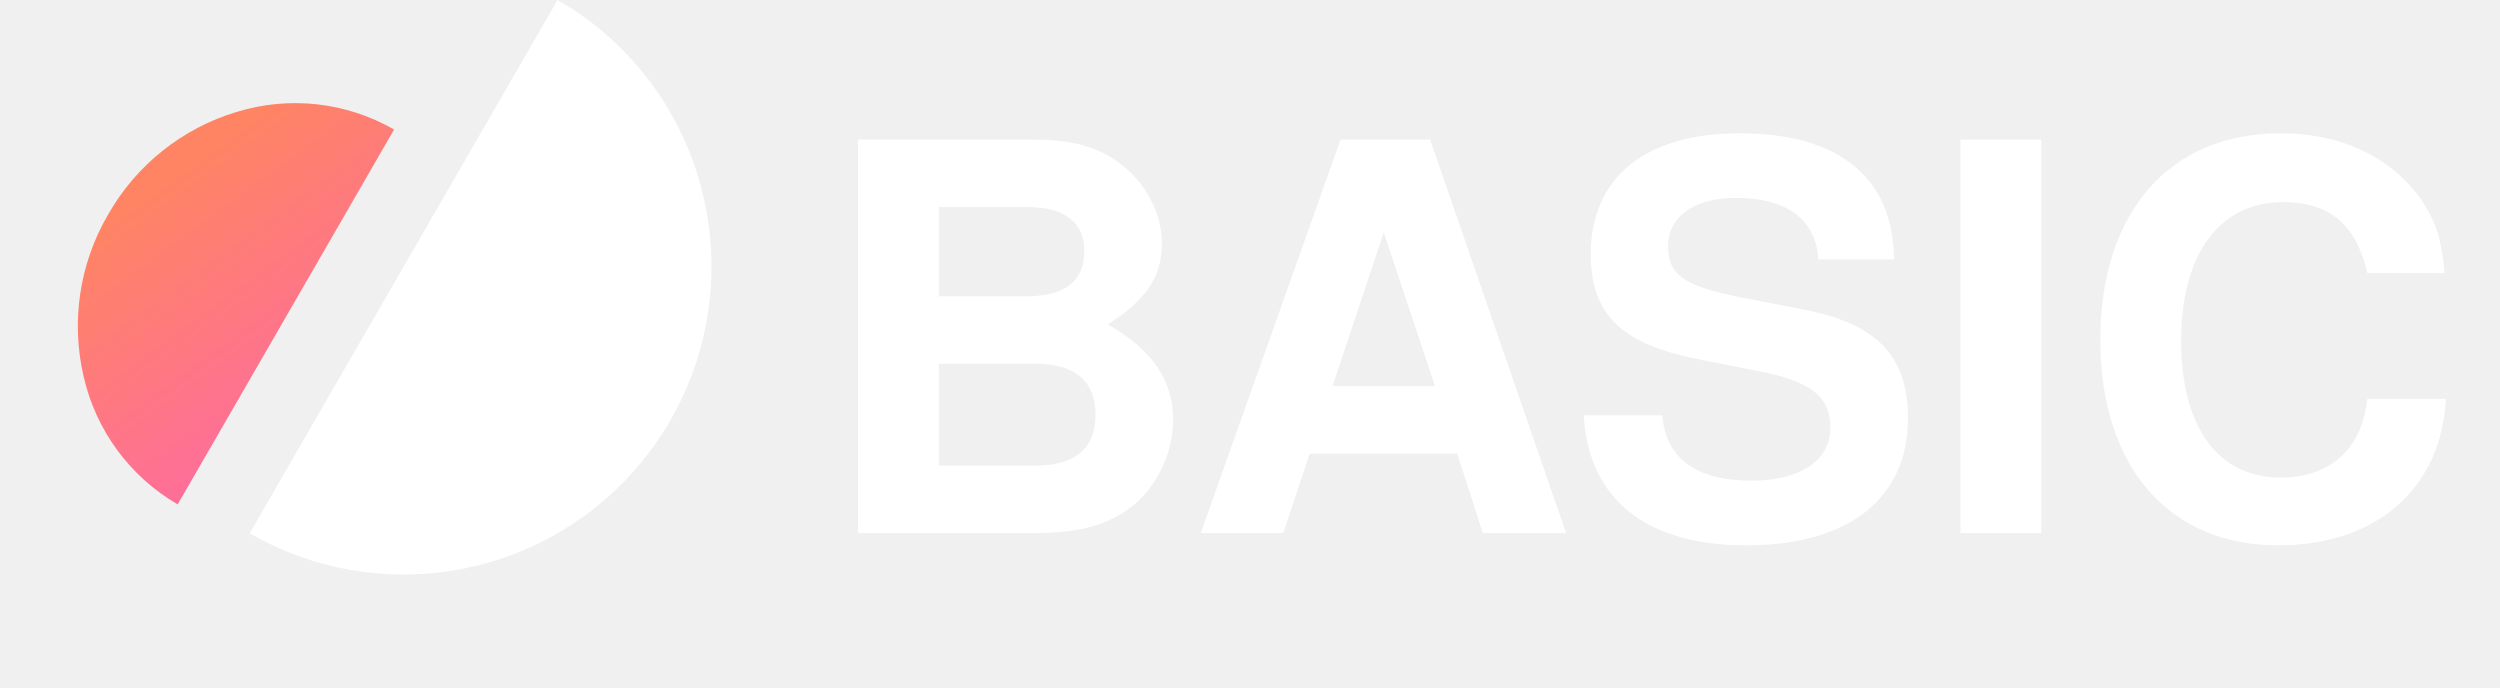
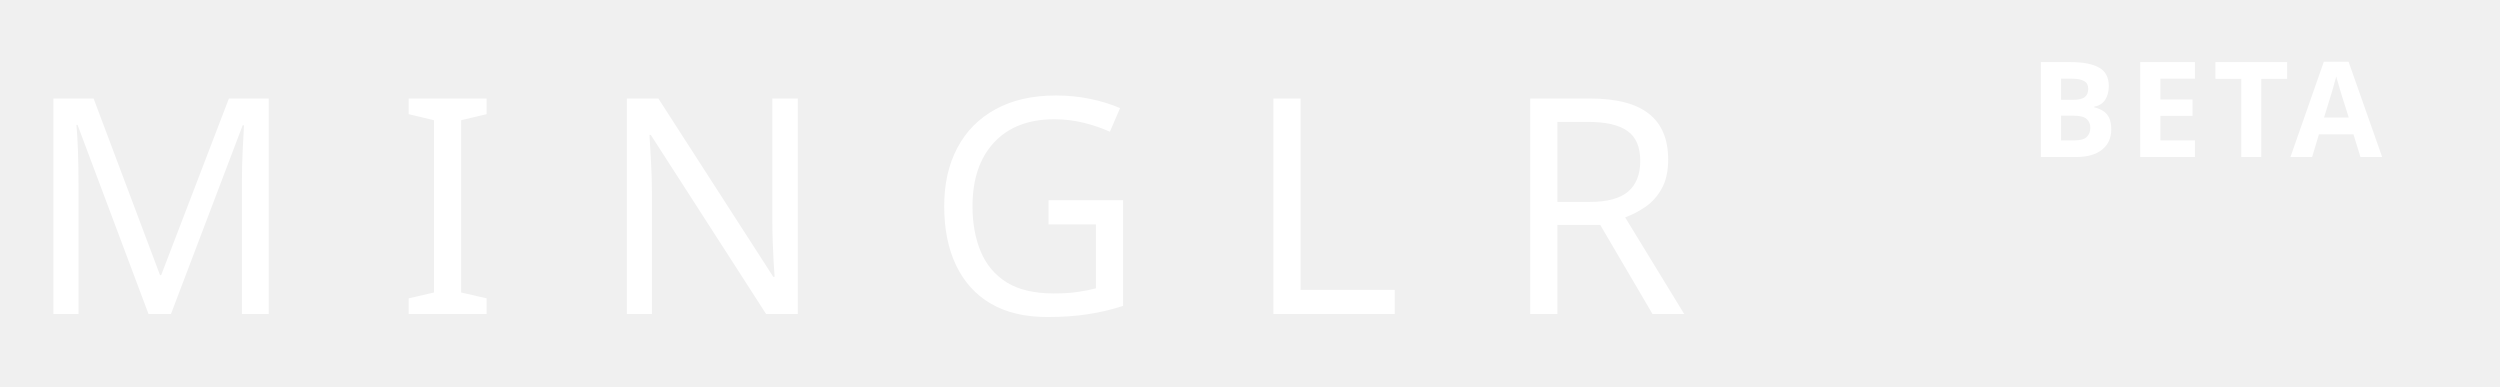
- <svg xmlns="http://www.w3.org/2000/svg" width="111.196" height="30.566" viewBox="0 0 111.196 30.566">
-   <defs>
-     <linearGradient id="linear-gradient" x1="0.5" x2="1.275" y2="0.725" gradientUnits="objectBoundingBox">
-       <stop offset="0" stop-color="#fe8464" />
-       <stop offset="1" stop-color="#fe6e9a" />
-     </linearGradient>
-   </defs>
-   <g id="Group_2" data-name="Group 2" transform="translate(-372.804 -44.291)">
-     <text id="BASIC" transform="translate(409 68)" fill="#fff" font-size="24" font-family="Helvetica-Bold, Helvetica" font-weight="700">
-       <tspan x="0" y="0">BASIC</tspan>
+ <svg xmlns="http://www.w3.org/2000/svg" width="207px" height="32px" viewBox="0 0 207 32" version="1.1">
+   <defs />
+   <g id="logo" stroke="none" stroke-width="1" fill="none" fill-rule="evenodd">
+     <text id="M-I-N-G-L-R" font-family="HiraginoSans-W6, Hiragino Sans" font-size="25" font-weight="500" letter-spacing="0.833" fill="#FFFFFF">
+       <tspan x="2" y="26">M I N G L R</tspan>
    </text>
-     <path id="Subtraction_1" data-name="Subtraction 1" d="M9.126,19.253h0a8.835,8.835,0,0,1-6.453-2.82A9.835,9.835,0,0,1,0,9.626,9.835,9.835,0,0,1,2.673,2.82,8.835,8.835,0,0,1,9.126,0V19.252Z" transform="translate(382.43 45.489) rotate(30)" fill="url(#linear-gradient)" />
-     <path id="Subtraction_2" data-name="Subtraction 2" d="M13.694,0h0A13.694,13.694,0,0,0,4.011,23.377a13.6,13.6,0,0,0,9.683,4.011V0Z" transform="translate(395.769 74.857) rotate(-150)" fill="#fff" />
+     <text id="BETA" font-family="HiraginoSans-W7, Hiragino Sans" font-size="11" font-weight="bold" letter-spacing="0.833" fill="#FFFFFF">
+       <tspan x="168" y="13">BETA</tspan>
+     </text>
  </g>
</svg>
